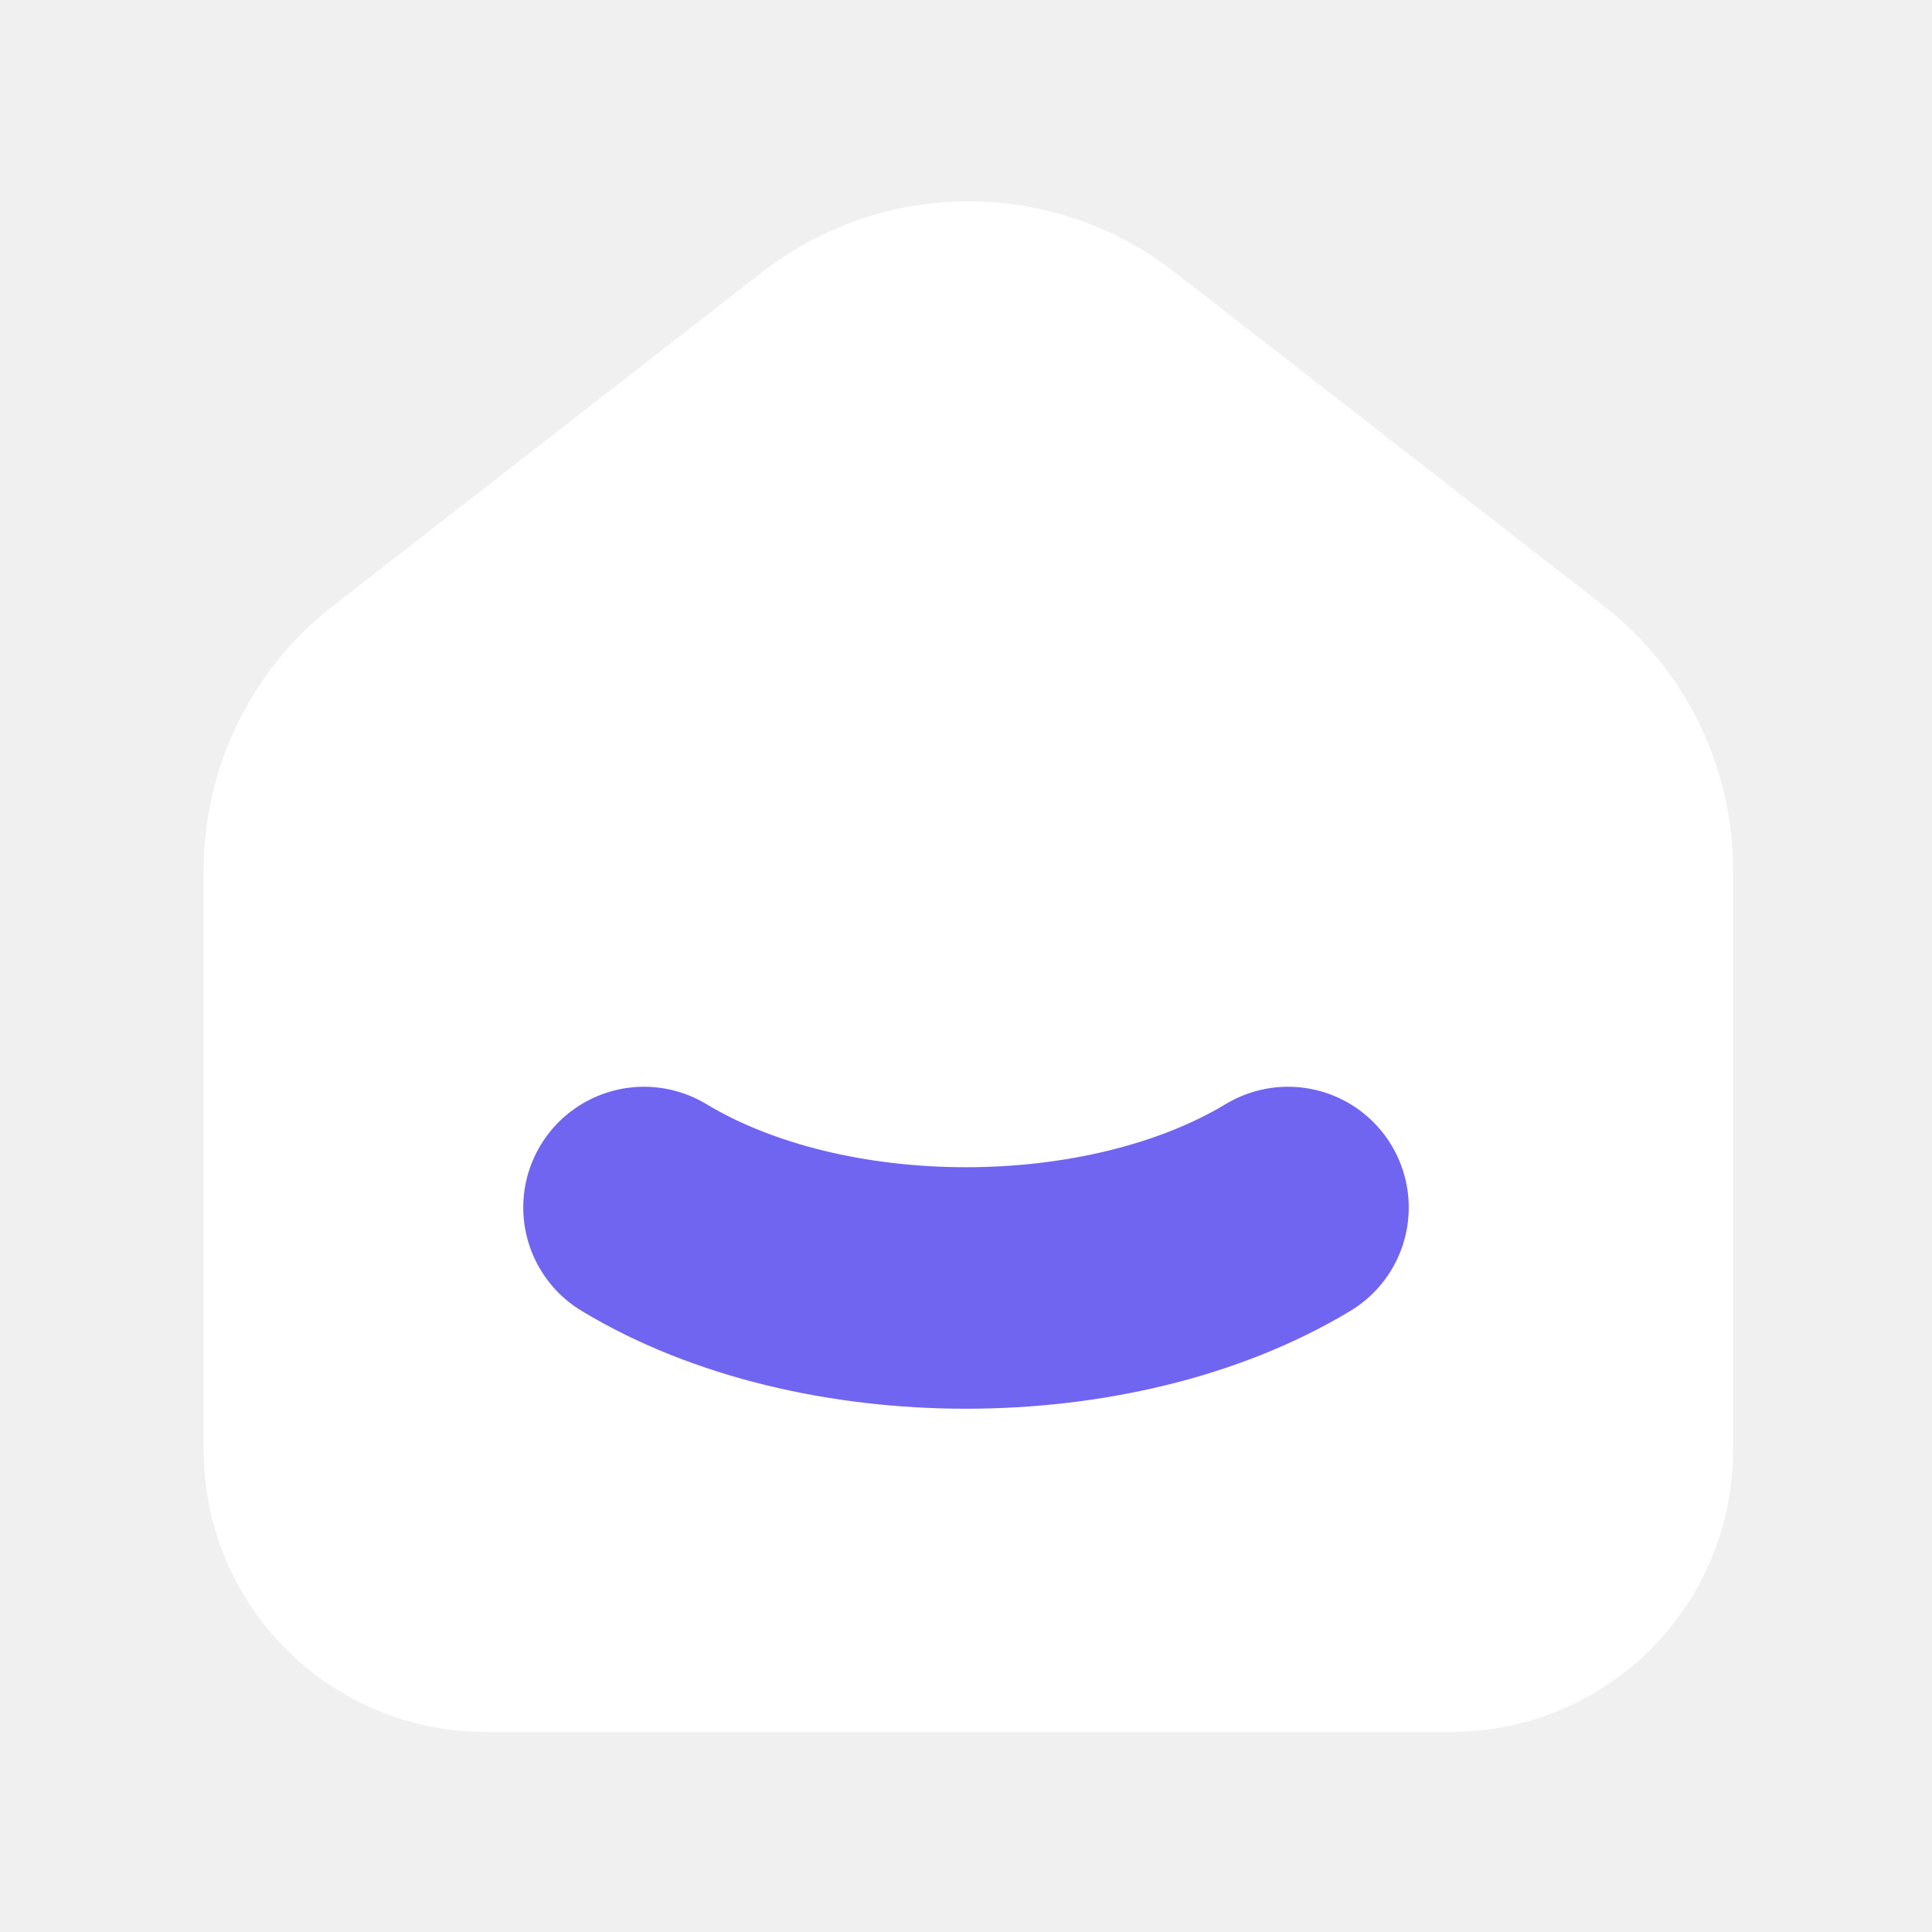
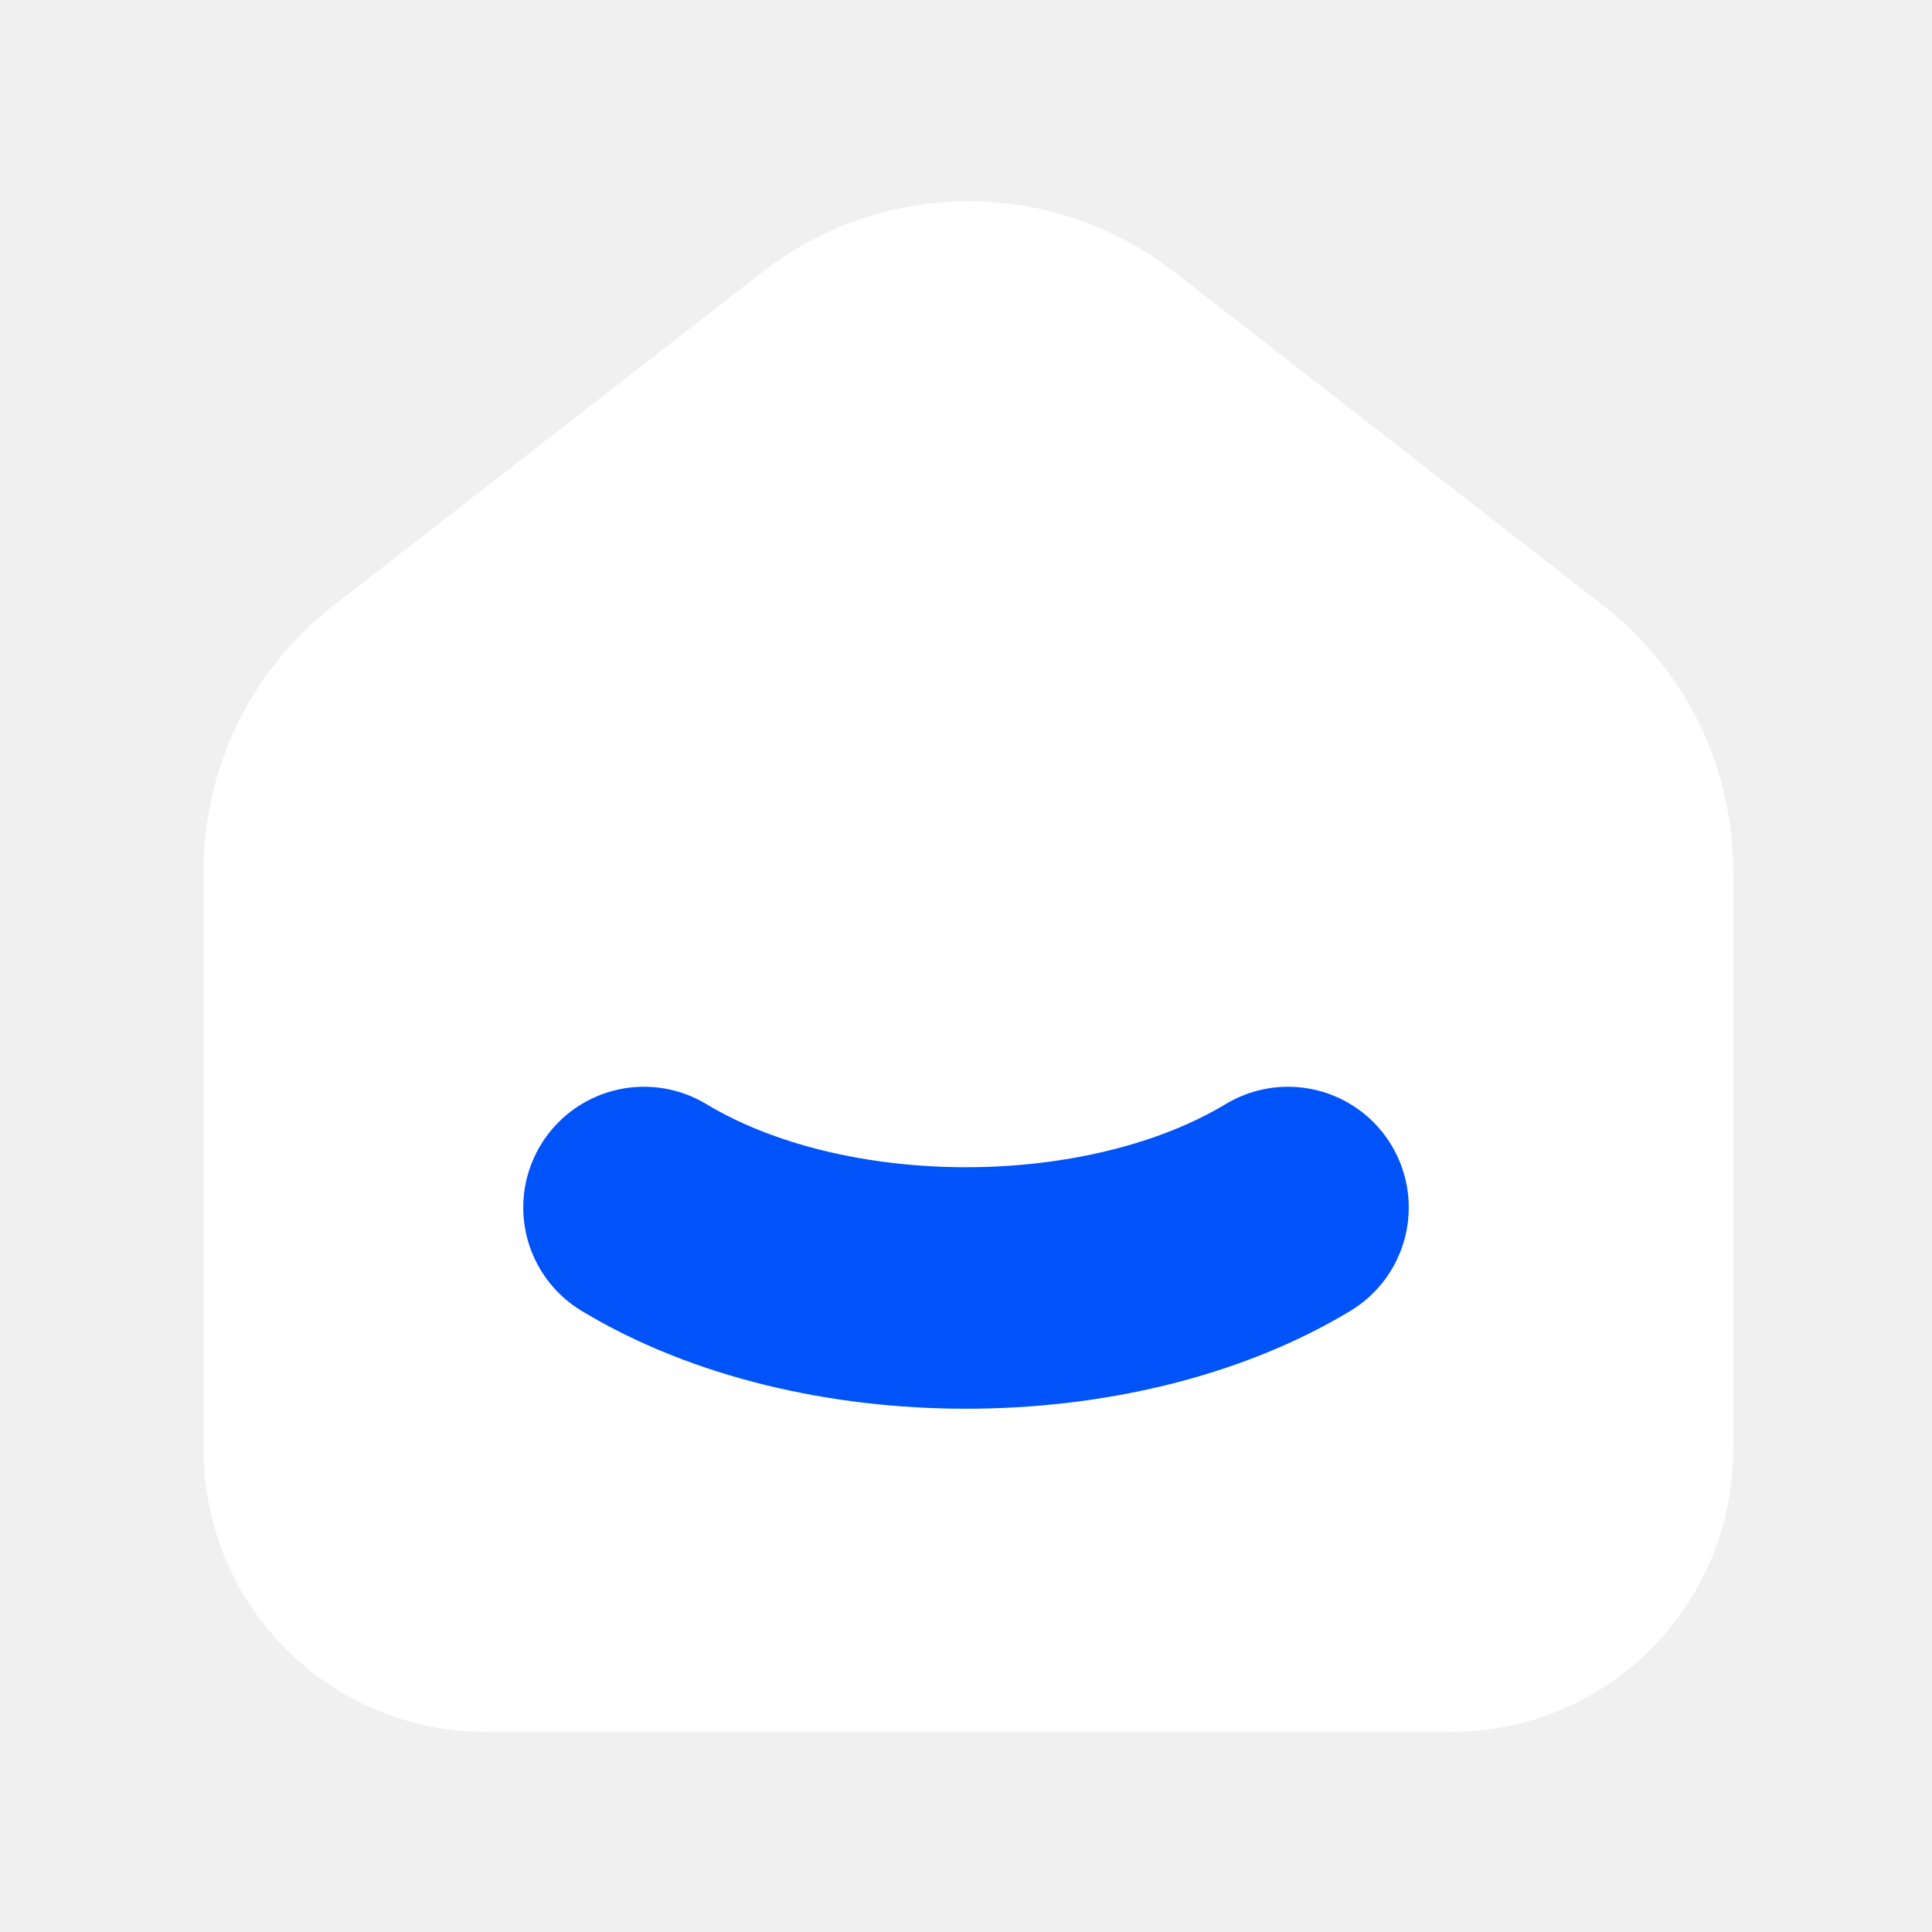
<svg xmlns="http://www.w3.org/2000/svg" width="24" height="24" viewBox="0 0 24 24" fill="none">
  <g id="Frame" clip-path="url(#clip0_331_10947)">
    <path id="Vector" d="M19 8.71L13.667 4.562C13.199 4.198 12.623 4 12.03 4C11.437 4 10.861 4.198 10.393 4.562L5.059 8.71C4.738 8.959 4.479 9.278 4.301 9.643C4.122 10.008 4.03 10.409 4.03 10.815V18.015C4.03 18.545 4.24 19.054 4.616 19.429C4.991 19.804 5.499 20.015 6.03 20.015H18.03C18.56 20.015 19.069 19.804 19.444 19.429C19.819 19.054 20.03 18.545 20.03 18.015V10.815C20.03 9.992 19.65 9.215 19 8.71Z" fill="white" stroke="white" stroke-width="3" stroke-linecap="round" stroke-linejoin="round" />
-     <path id="Vector_2" d="M16 15C13.79 16.333 10.208 16.333 8 15" stroke="#7065F0" stroke-width="3" stroke-linecap="round" stroke-linejoin="round" />
+     <path id="Vector_2" d="M16 15C13.79 16.333 10.208 16.333 8 15" stroke="#0053f8" stroke-width="3" stroke-linecap="round" stroke-linejoin="round" />
  </g>
  <defs>
    <clipPath id="clip0_331_10947">
      <rect width="24" height="24" fill="white" />
    </clipPath>
  </defs>
</svg>
